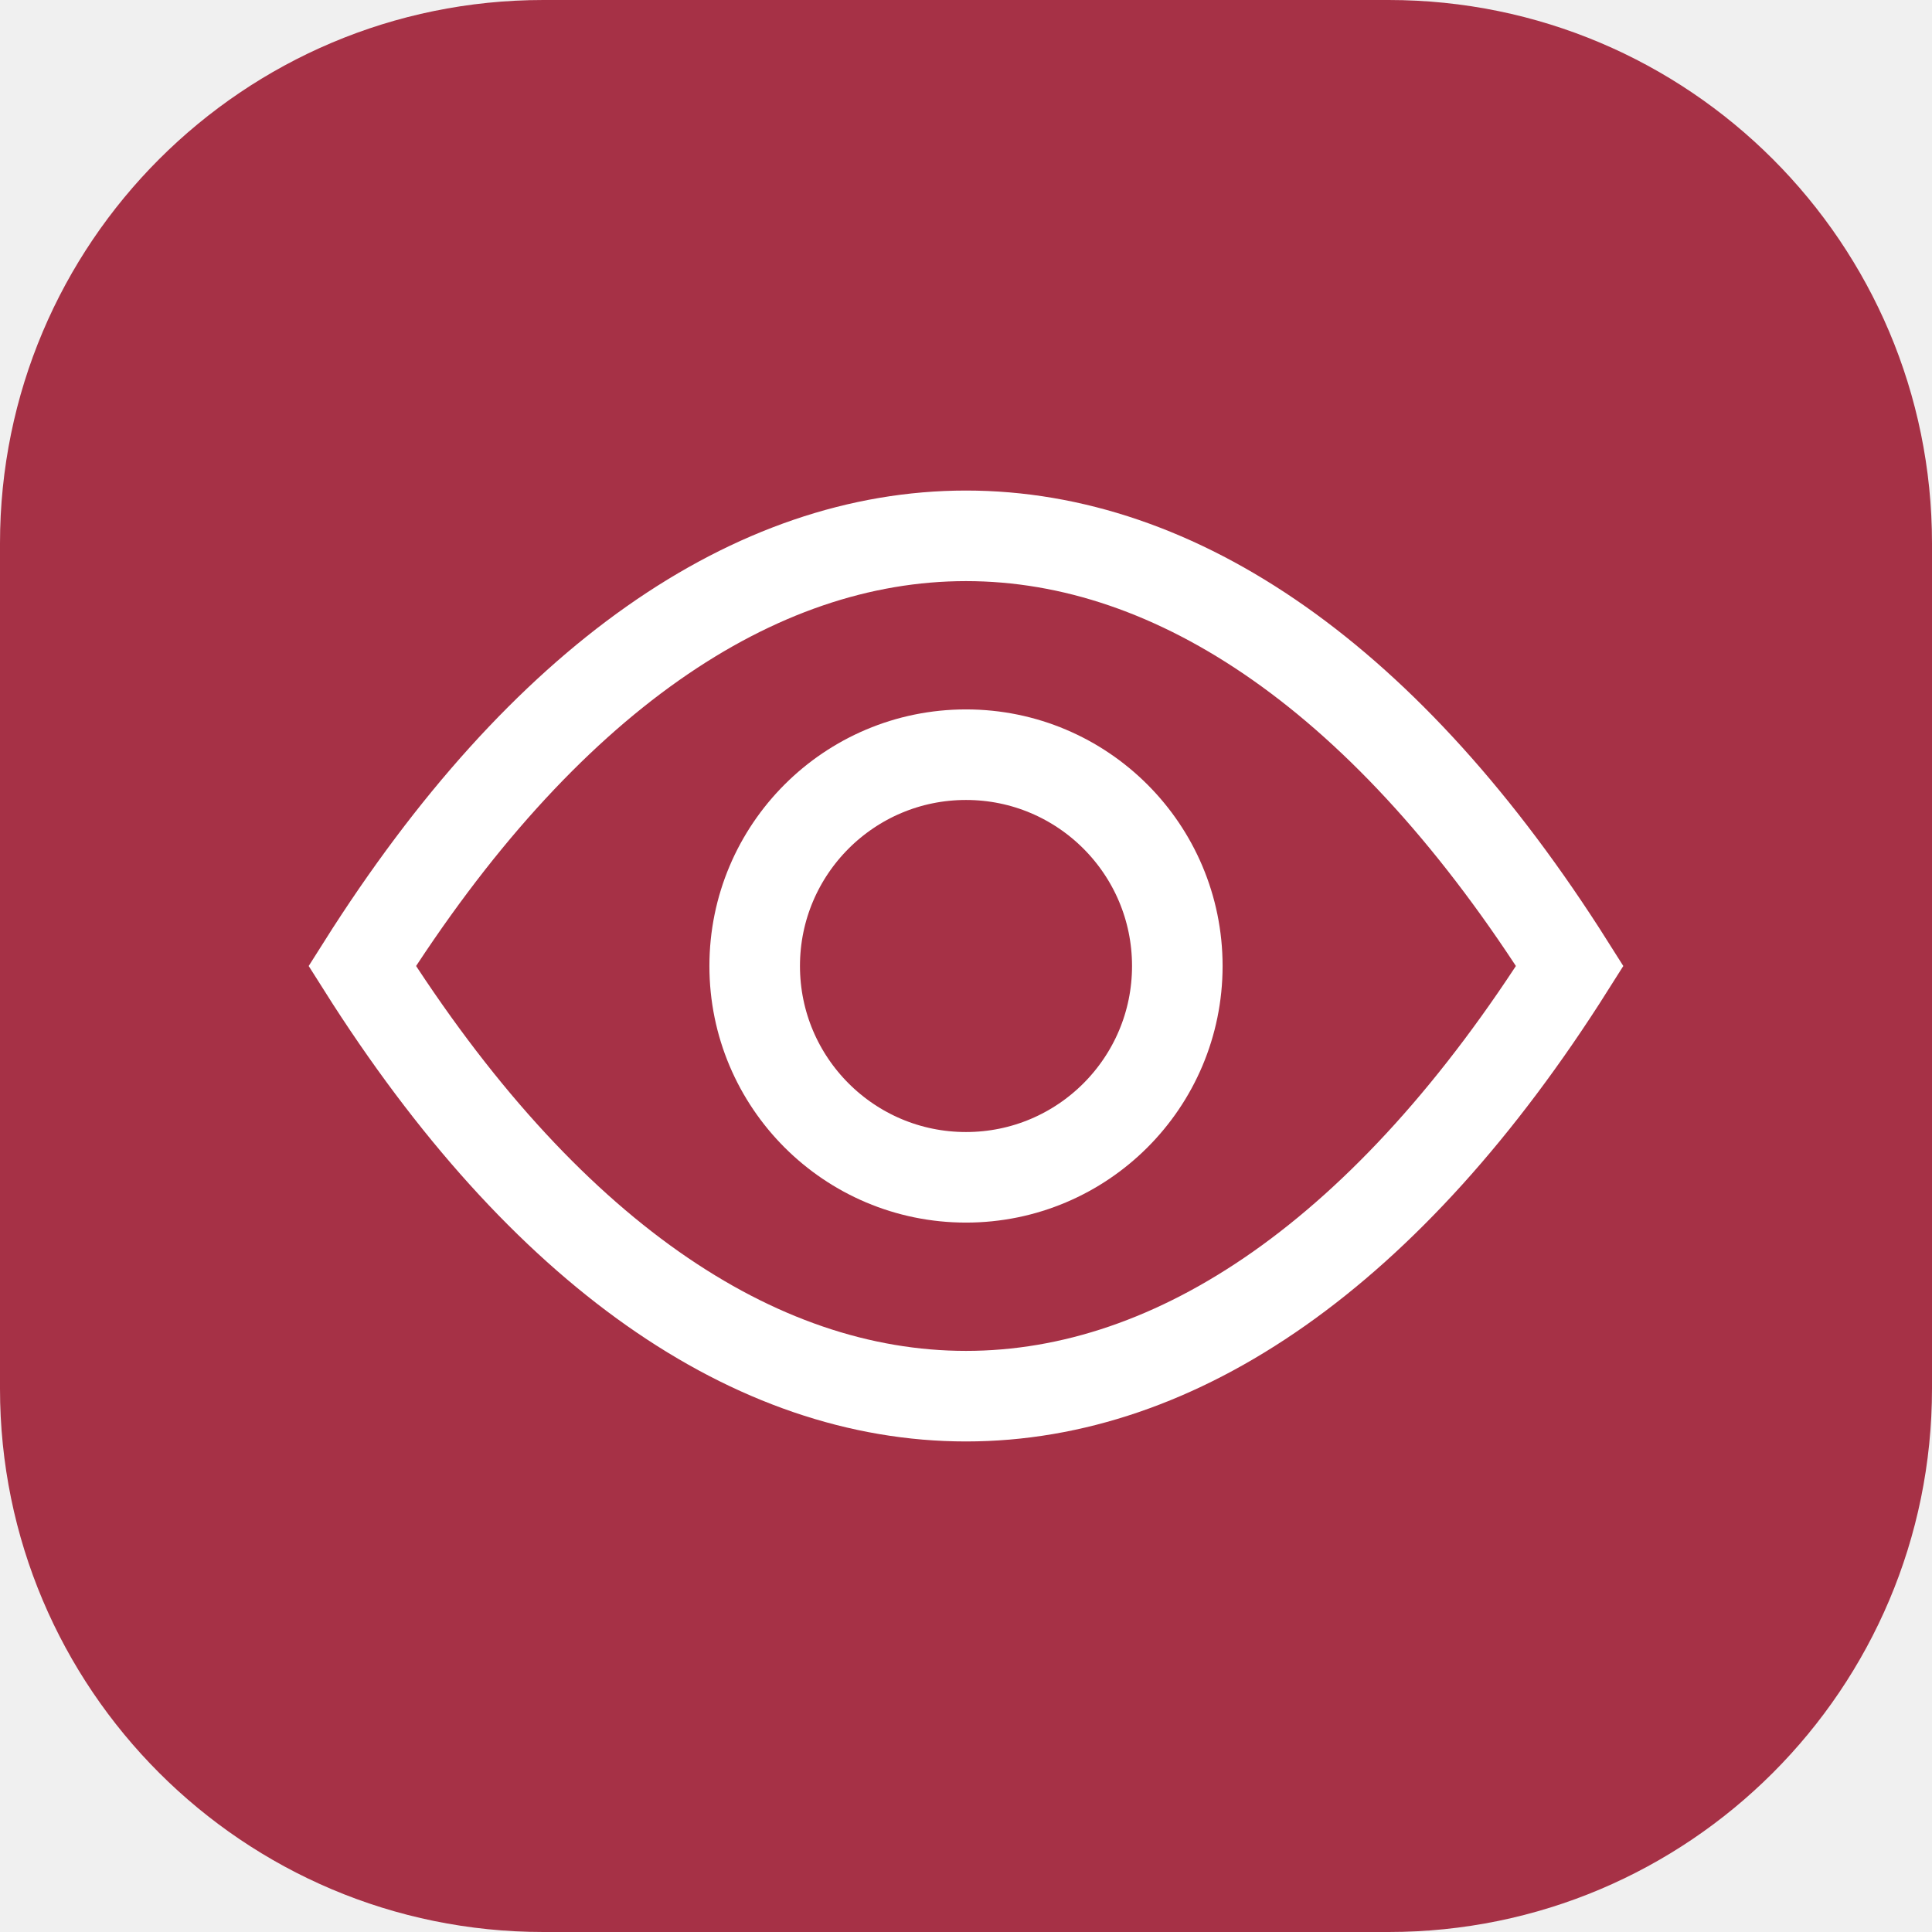
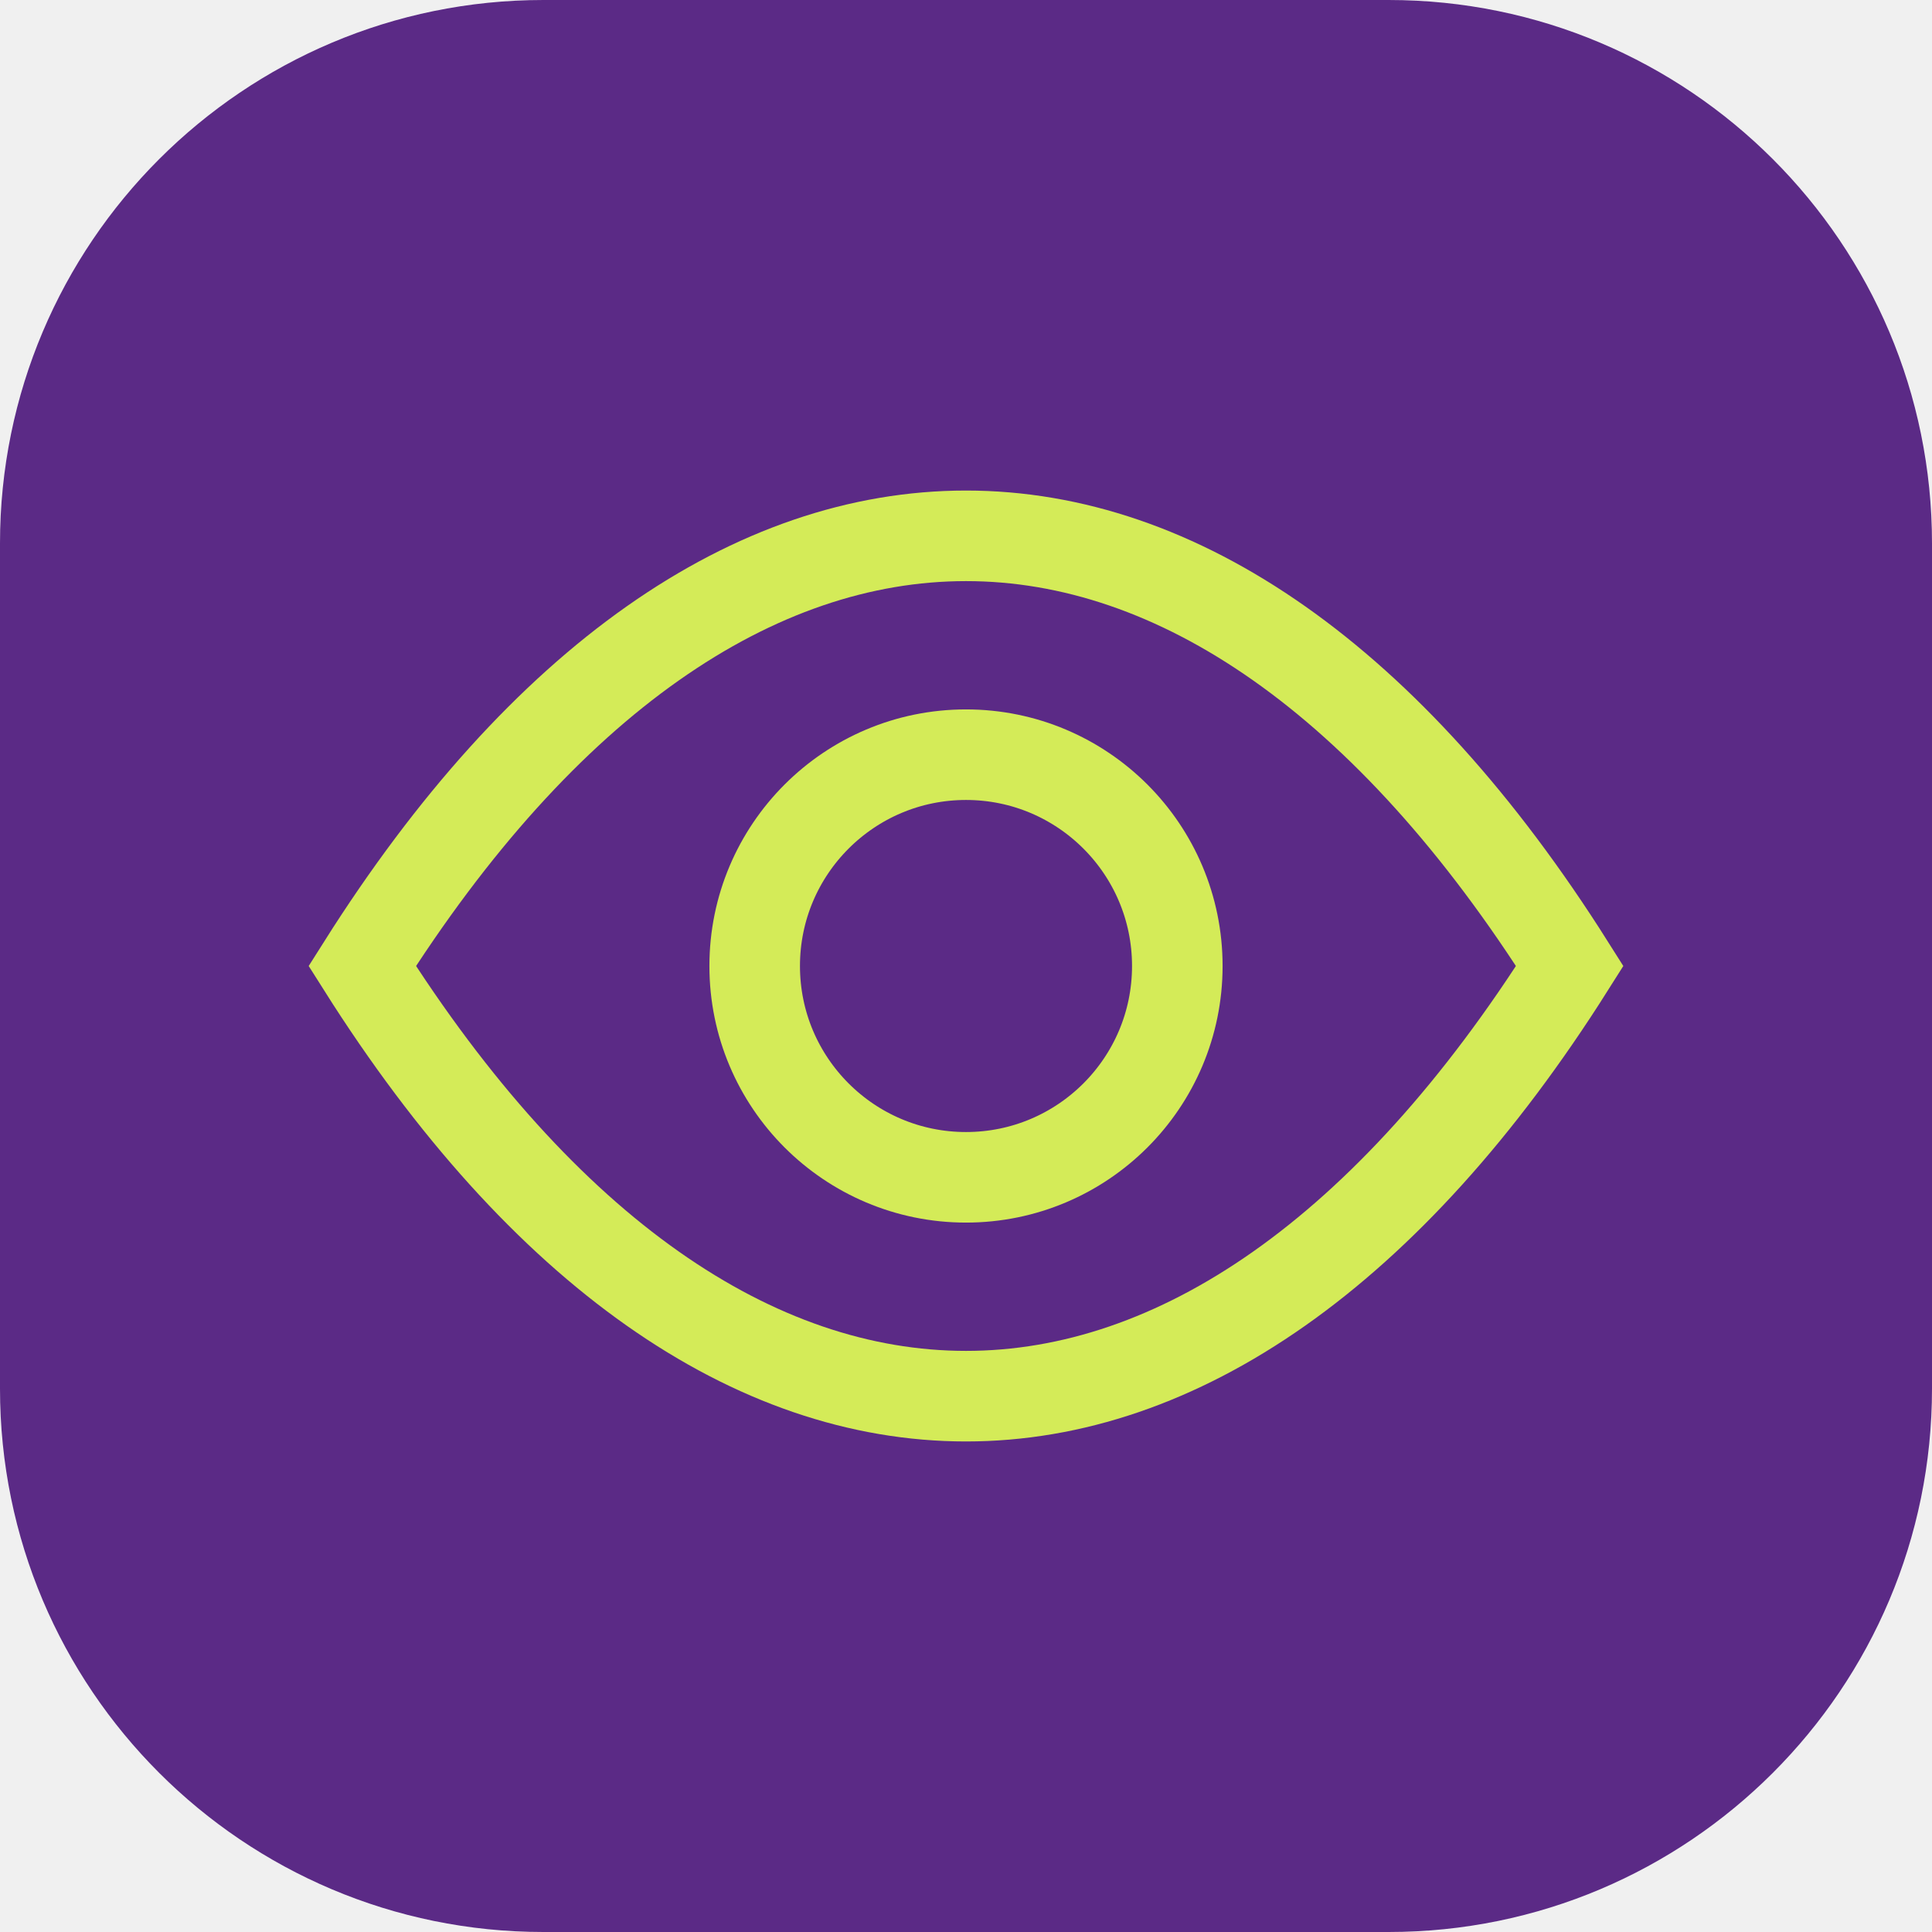
<svg xmlns="http://www.w3.org/2000/svg" viewBox="0 0 64 64">
-   <rect width="64" height="64" rx="18" fill="#a63146" />
-   <path d="M12 32c12-19 28-19 40 0-12 19-28 19-40 0Z" fill="none" stroke="#fff" stroke-width="3" />
-   <circle cx="32" cy="32" r="7" fill="none" stroke="#fff" stroke-width="3" />
+   <rect width="64" height="64" rx="18" fill="#5b2a86" />
+   <path d="M12 32c12-19 28-19 40 0-12 19-28 19-40 0Z" fill="none" stroke="#d4eb58" stroke-width="3" />
+   <circle cx="32" cy="32" r="7" fill="none" stroke="#d4eb58" stroke-width="3" />
</svg>
